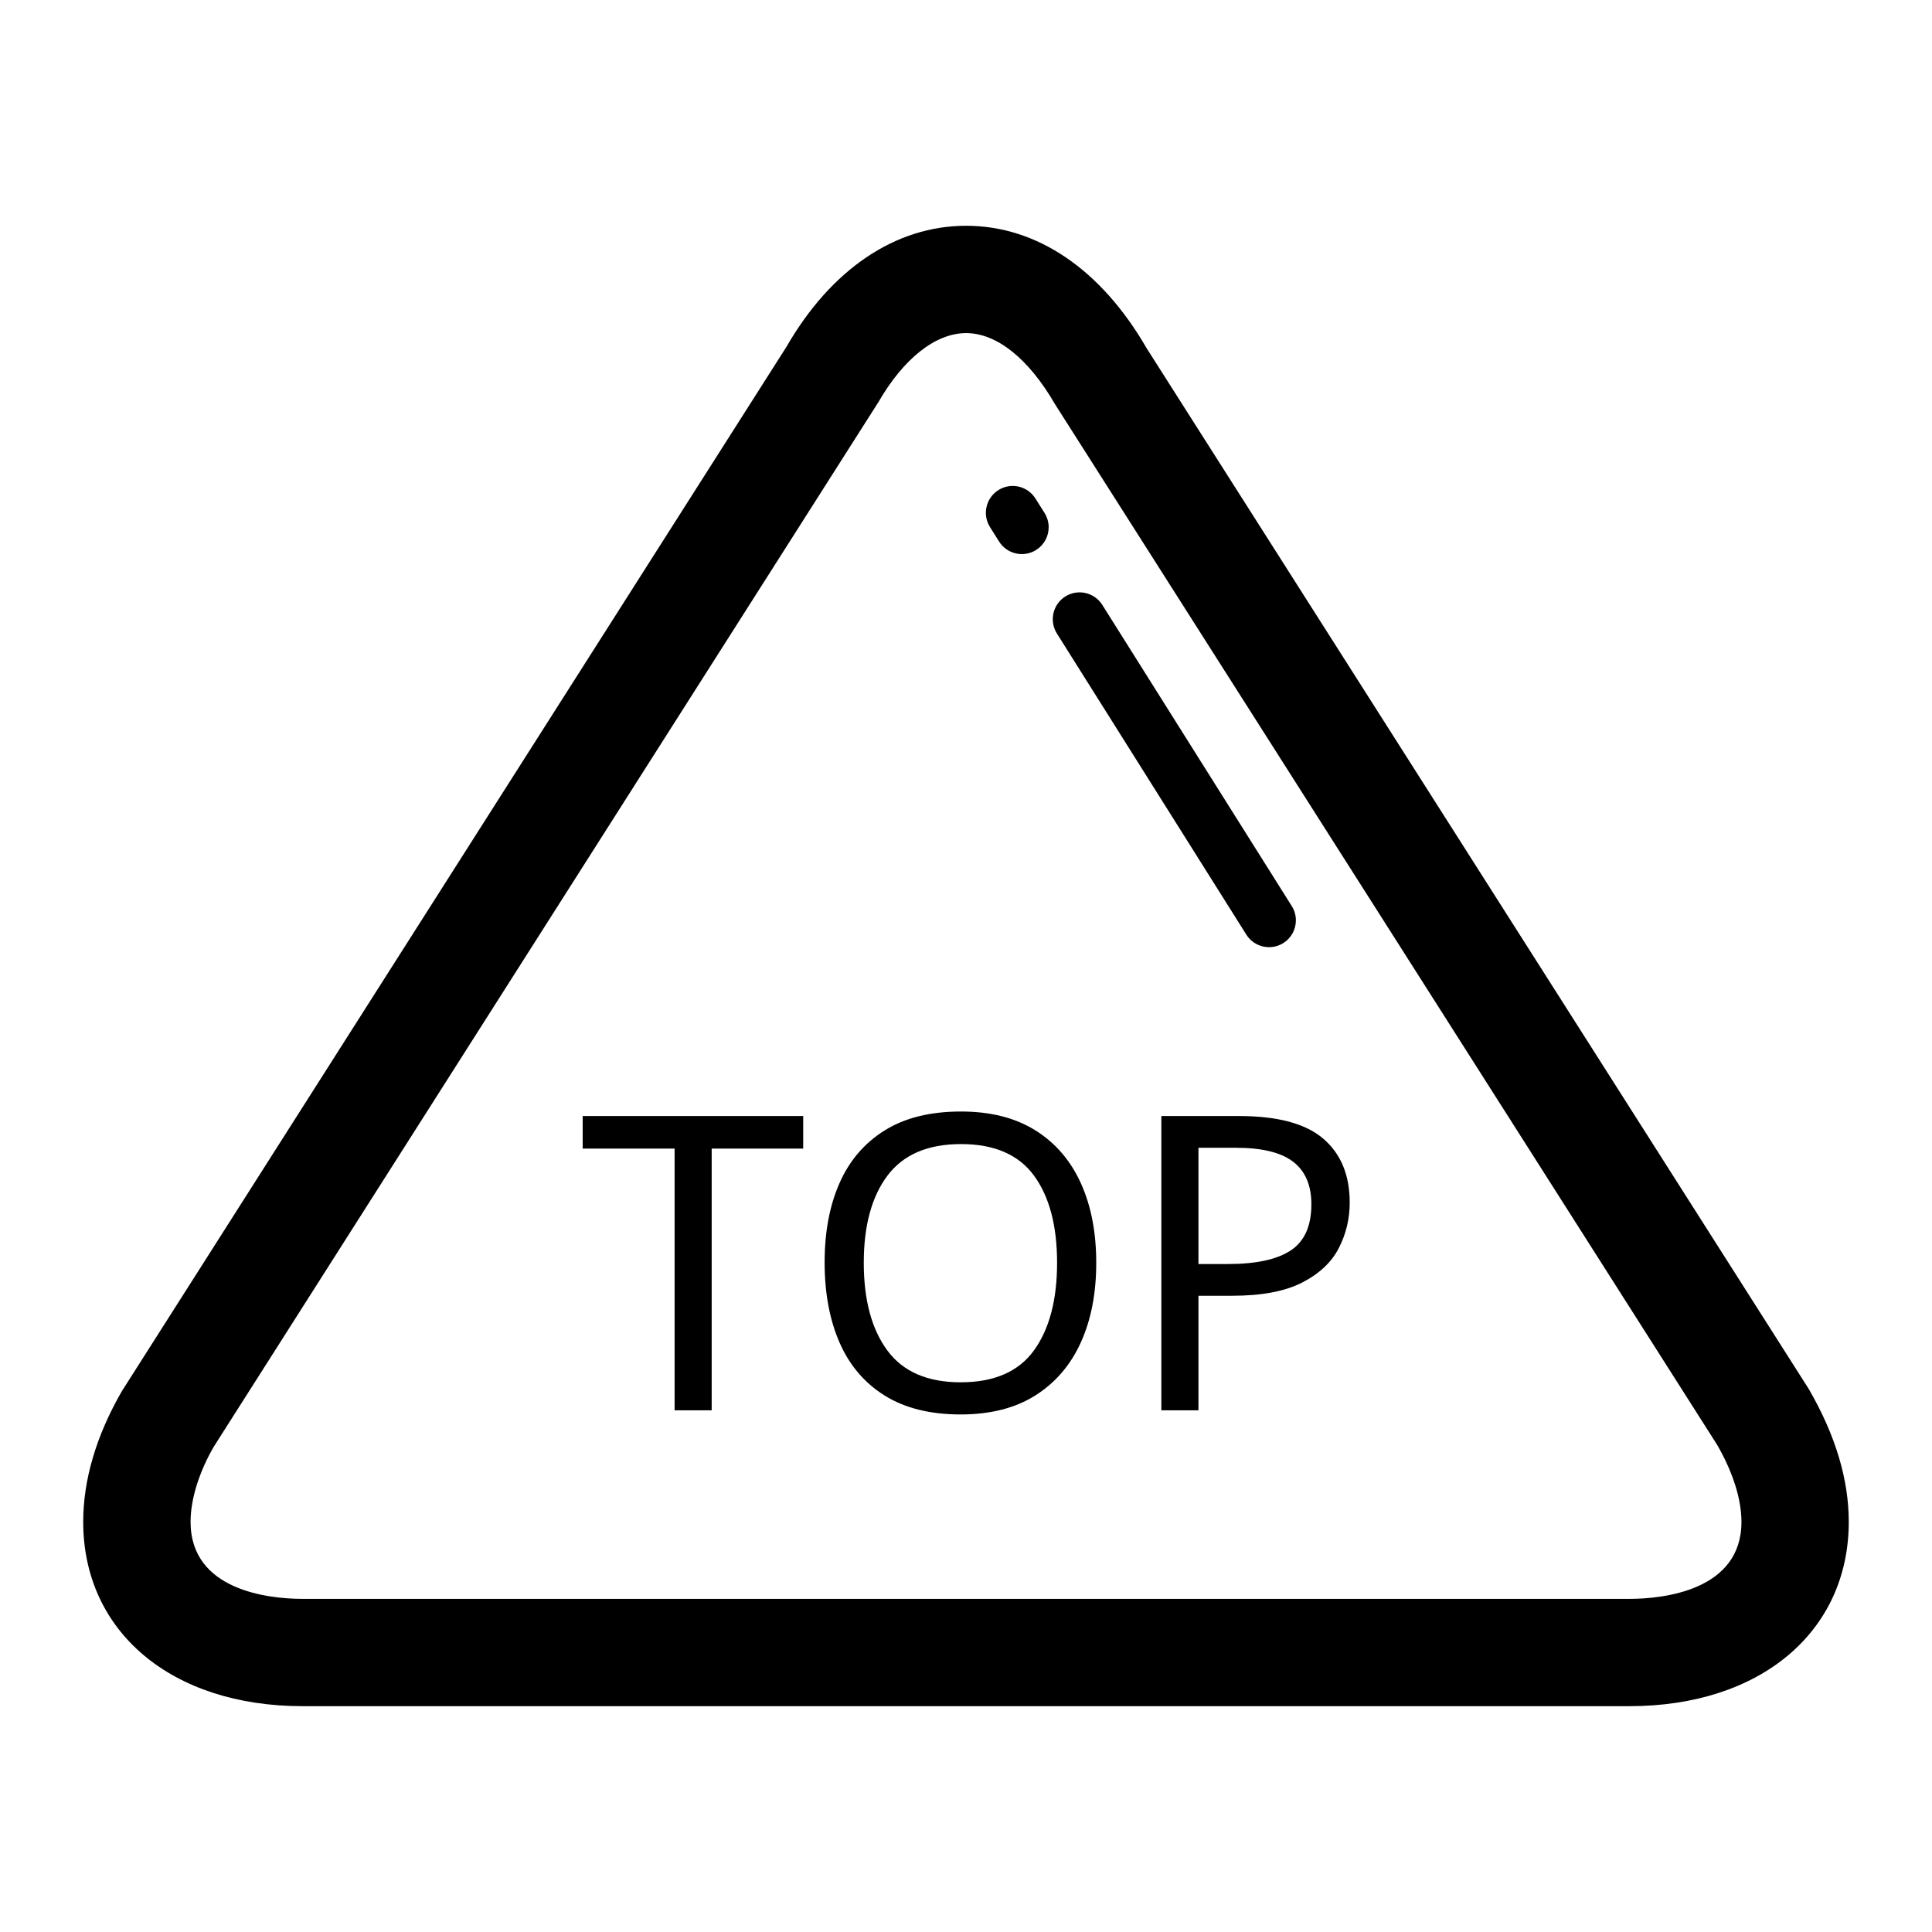
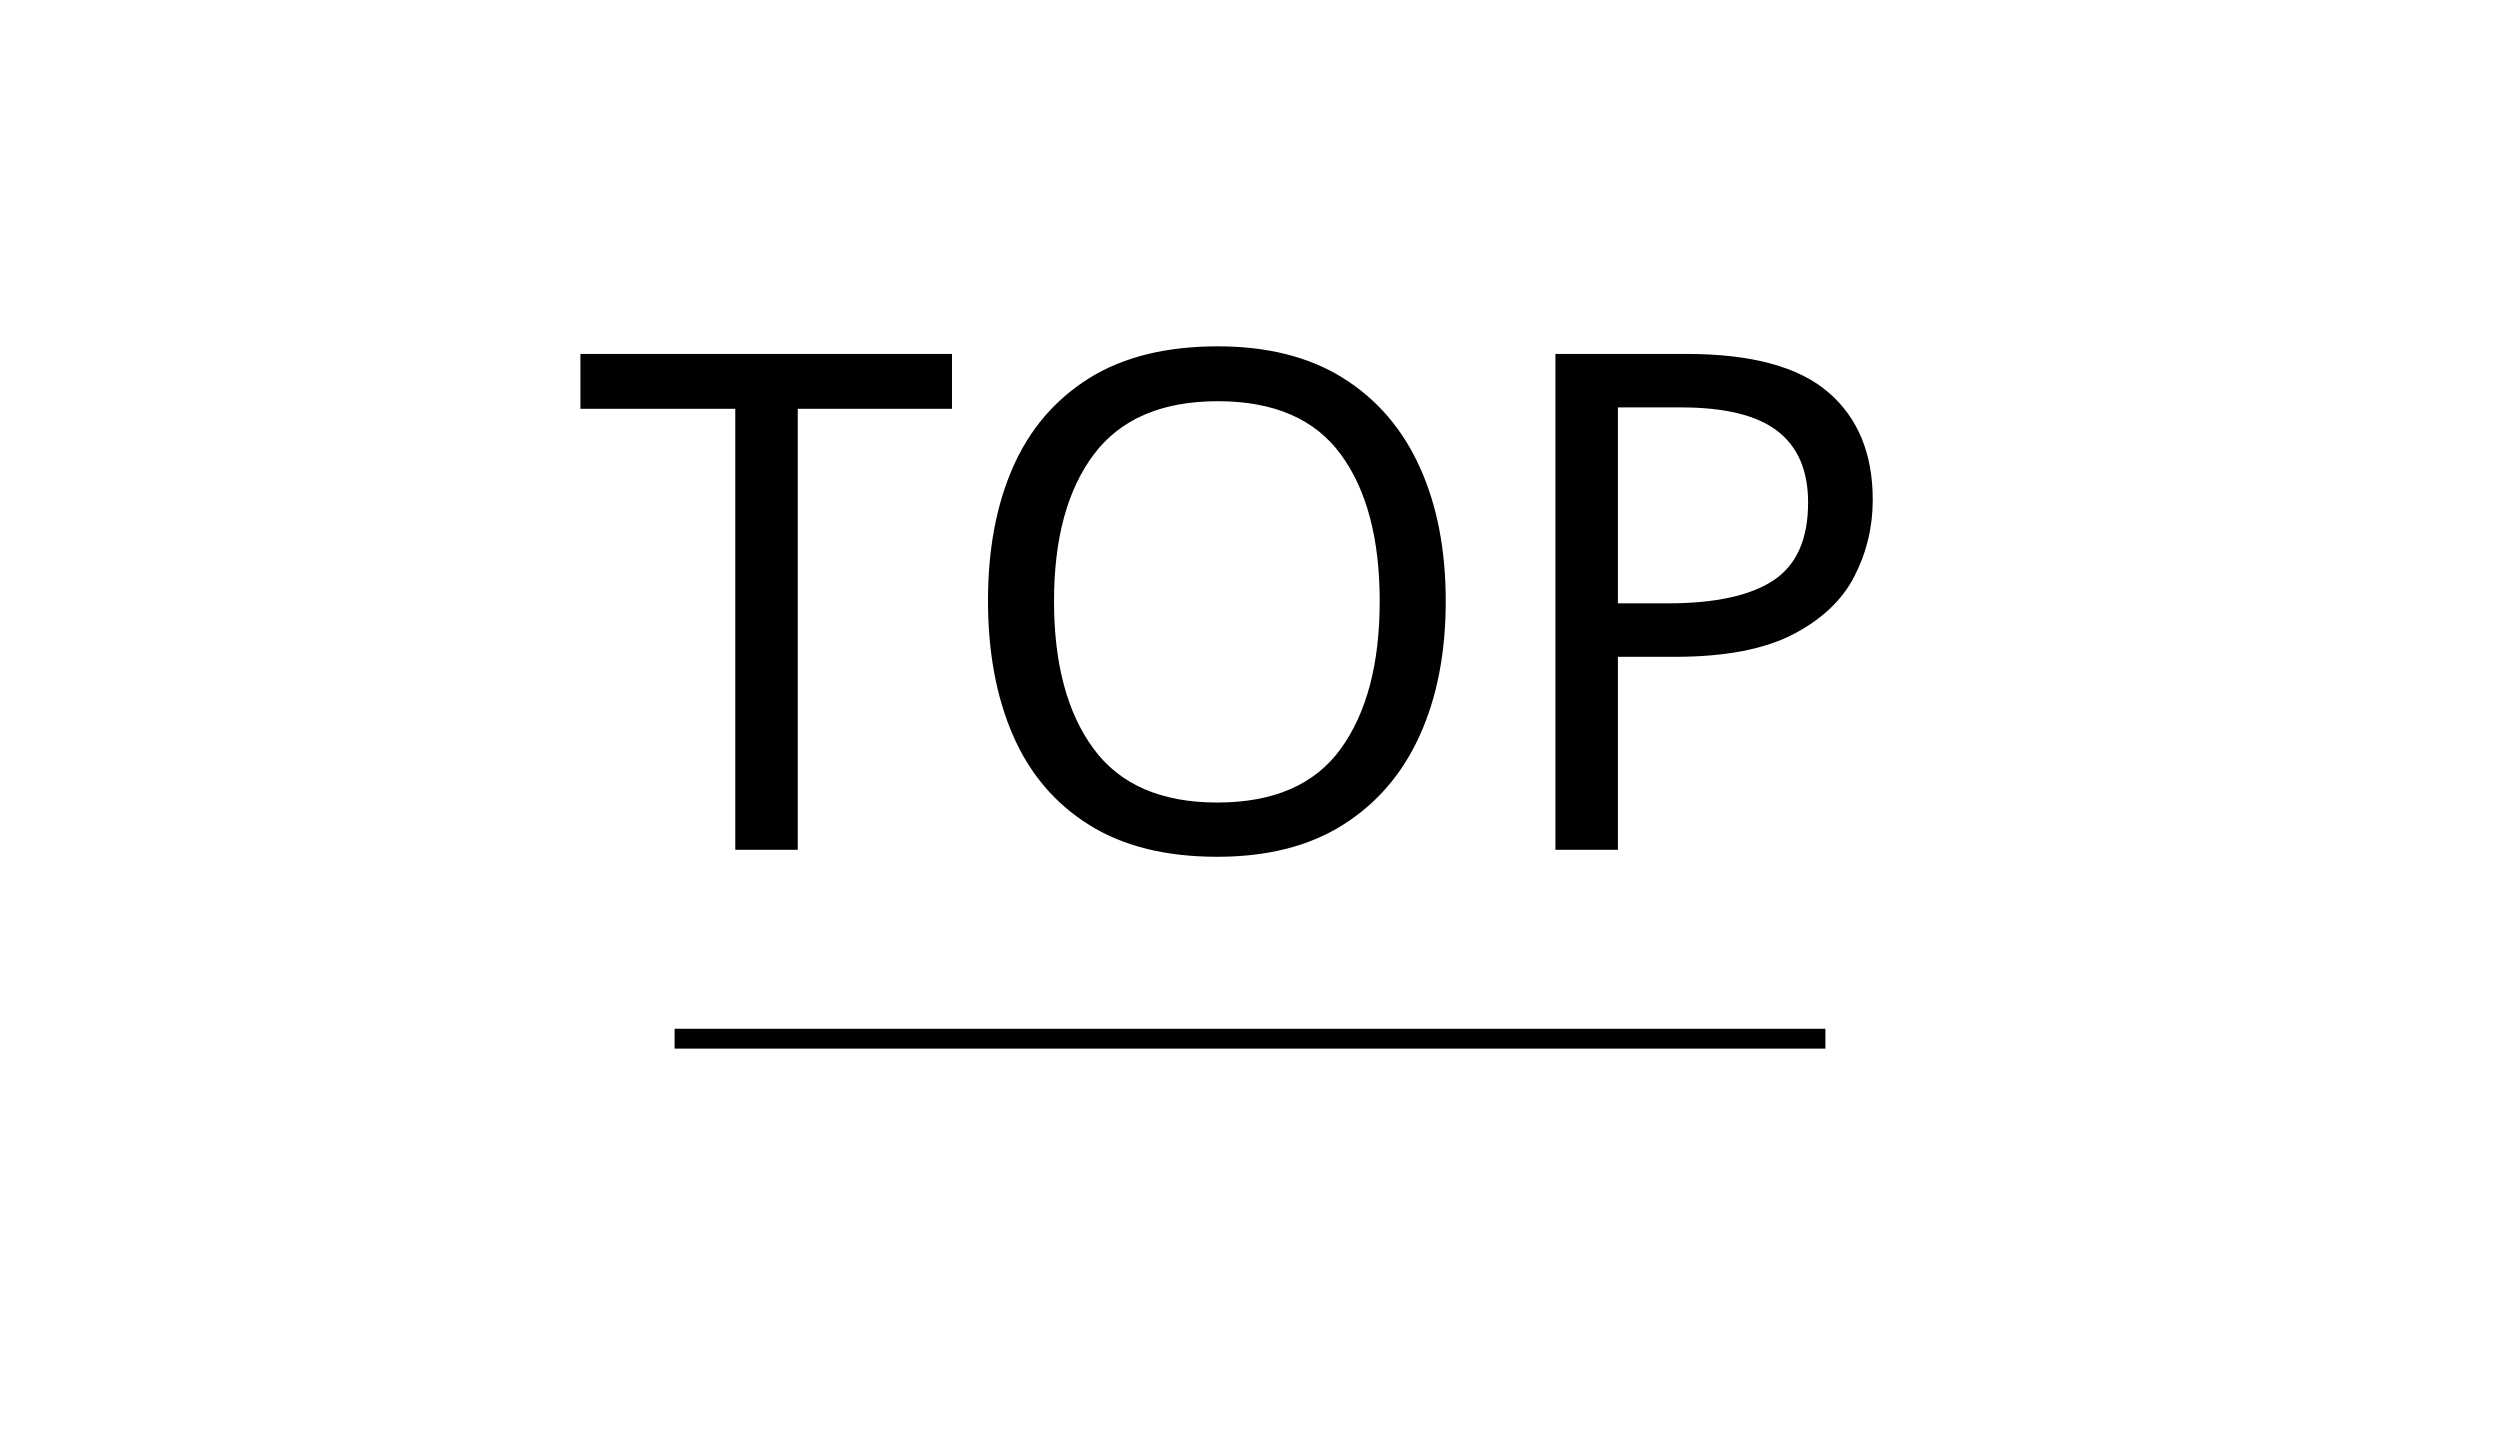
- <svg xmlns="http://www.w3.org/2000/svg" version="1.1" id="Layer_1" x="0px" y="0px" viewBox="0 0 1500 1500" enable-background="new 0 0 1500 1500" xml:space="preserve">
-   <g>
-     <g>
-       <path d="M1435.375,1181.583c0,85.188-68.438,143.083-170.292,143.083H234.896c-101.854,0-170.292-57.896-170.292-143.125    c0-32.562,10.104-66.938,30.021-101.458l516.042-810.917c34.562-59.938,84.417-93.875,139.417-93.875    c54.958,0,104.729,33.75,140.188,95.125l514.167,808.188C1425.292,1114.688,1435.375,1149.021,1435.375,1181.583z     M147.958,1181.562c0,53.396,60.812,59.792,86.958,59.792h1030.188c26.146,0,86.958-6.417,86.958-59.75    c0-17.5-6.521-38.396-18.854-59.792L819.062,313.75c-20.562-35.542-45.354-55.125-68.938-55.125    c-23.646,0-48.479,19.521-68.167,53.625l-516.062,811.083C154.479,1143.188,147.958,1164.042,147.958,1181.562z" />
-     </g>
-     <g>
-       <g>
-         <path d="M814.188,409.333c0,6.938-3.438,13.687-9.75,17.667c-9.729,6.125-22.583,3.188-28.729-6.521l-7.083-11.25     c-6.104-9.75-3.208-22.604,6.542-28.729c9.729-6.146,22.583-3.208,28.729,6.521l7.083,11.25     C813.125,401.708,814.188,405.542,814.188,409.333z" />
-       </g>
-       <g>
-         <path d="M1006.125,714.521c0,6.938-3.438,13.688-9.75,17.667c-9.729,6.125-22.604,3.187-28.729-6.542L820.562,491.833     c-6.083-9.729-3.208-22.583,6.542-28.729c9.729-6.125,22.604-3.188,28.729,6.542l147.083,233.812     C1005.083,706.896,1006.125,710.75,1006.125,714.521z" />
-       </g>
-     </g>
-   </g>
-   <rect x="243.479" y="906.25" fill="none" width="1013.062" height="541.667" />
-   <text transform="matrix(1 0 0 1 449.1921 1094.977)" font-family="'Lato-Light'" font-size="320">TOP</text>
+ <svg xmlns="http://www.w3.org/2000/svg" version="1.1" id="Layer_2" x="0px" y="0px" viewBox="0 0 252 144" enable-background="new 0 0 252 144" xml:space="preserve">
+   <rect x="38" y="34.7" fill="none" width="176" height="112" />
+   <text transform="matrix(1 0 0 1 57.8037 85.6608)" font-family="'Lato-Light'" font-size="70">TOP</text>
+   <line stroke="#000000" stroke-width="2" stroke-miterlimit="10" x1="68" y1="104.7" x2="184" y2="104.7" />
</svg>
